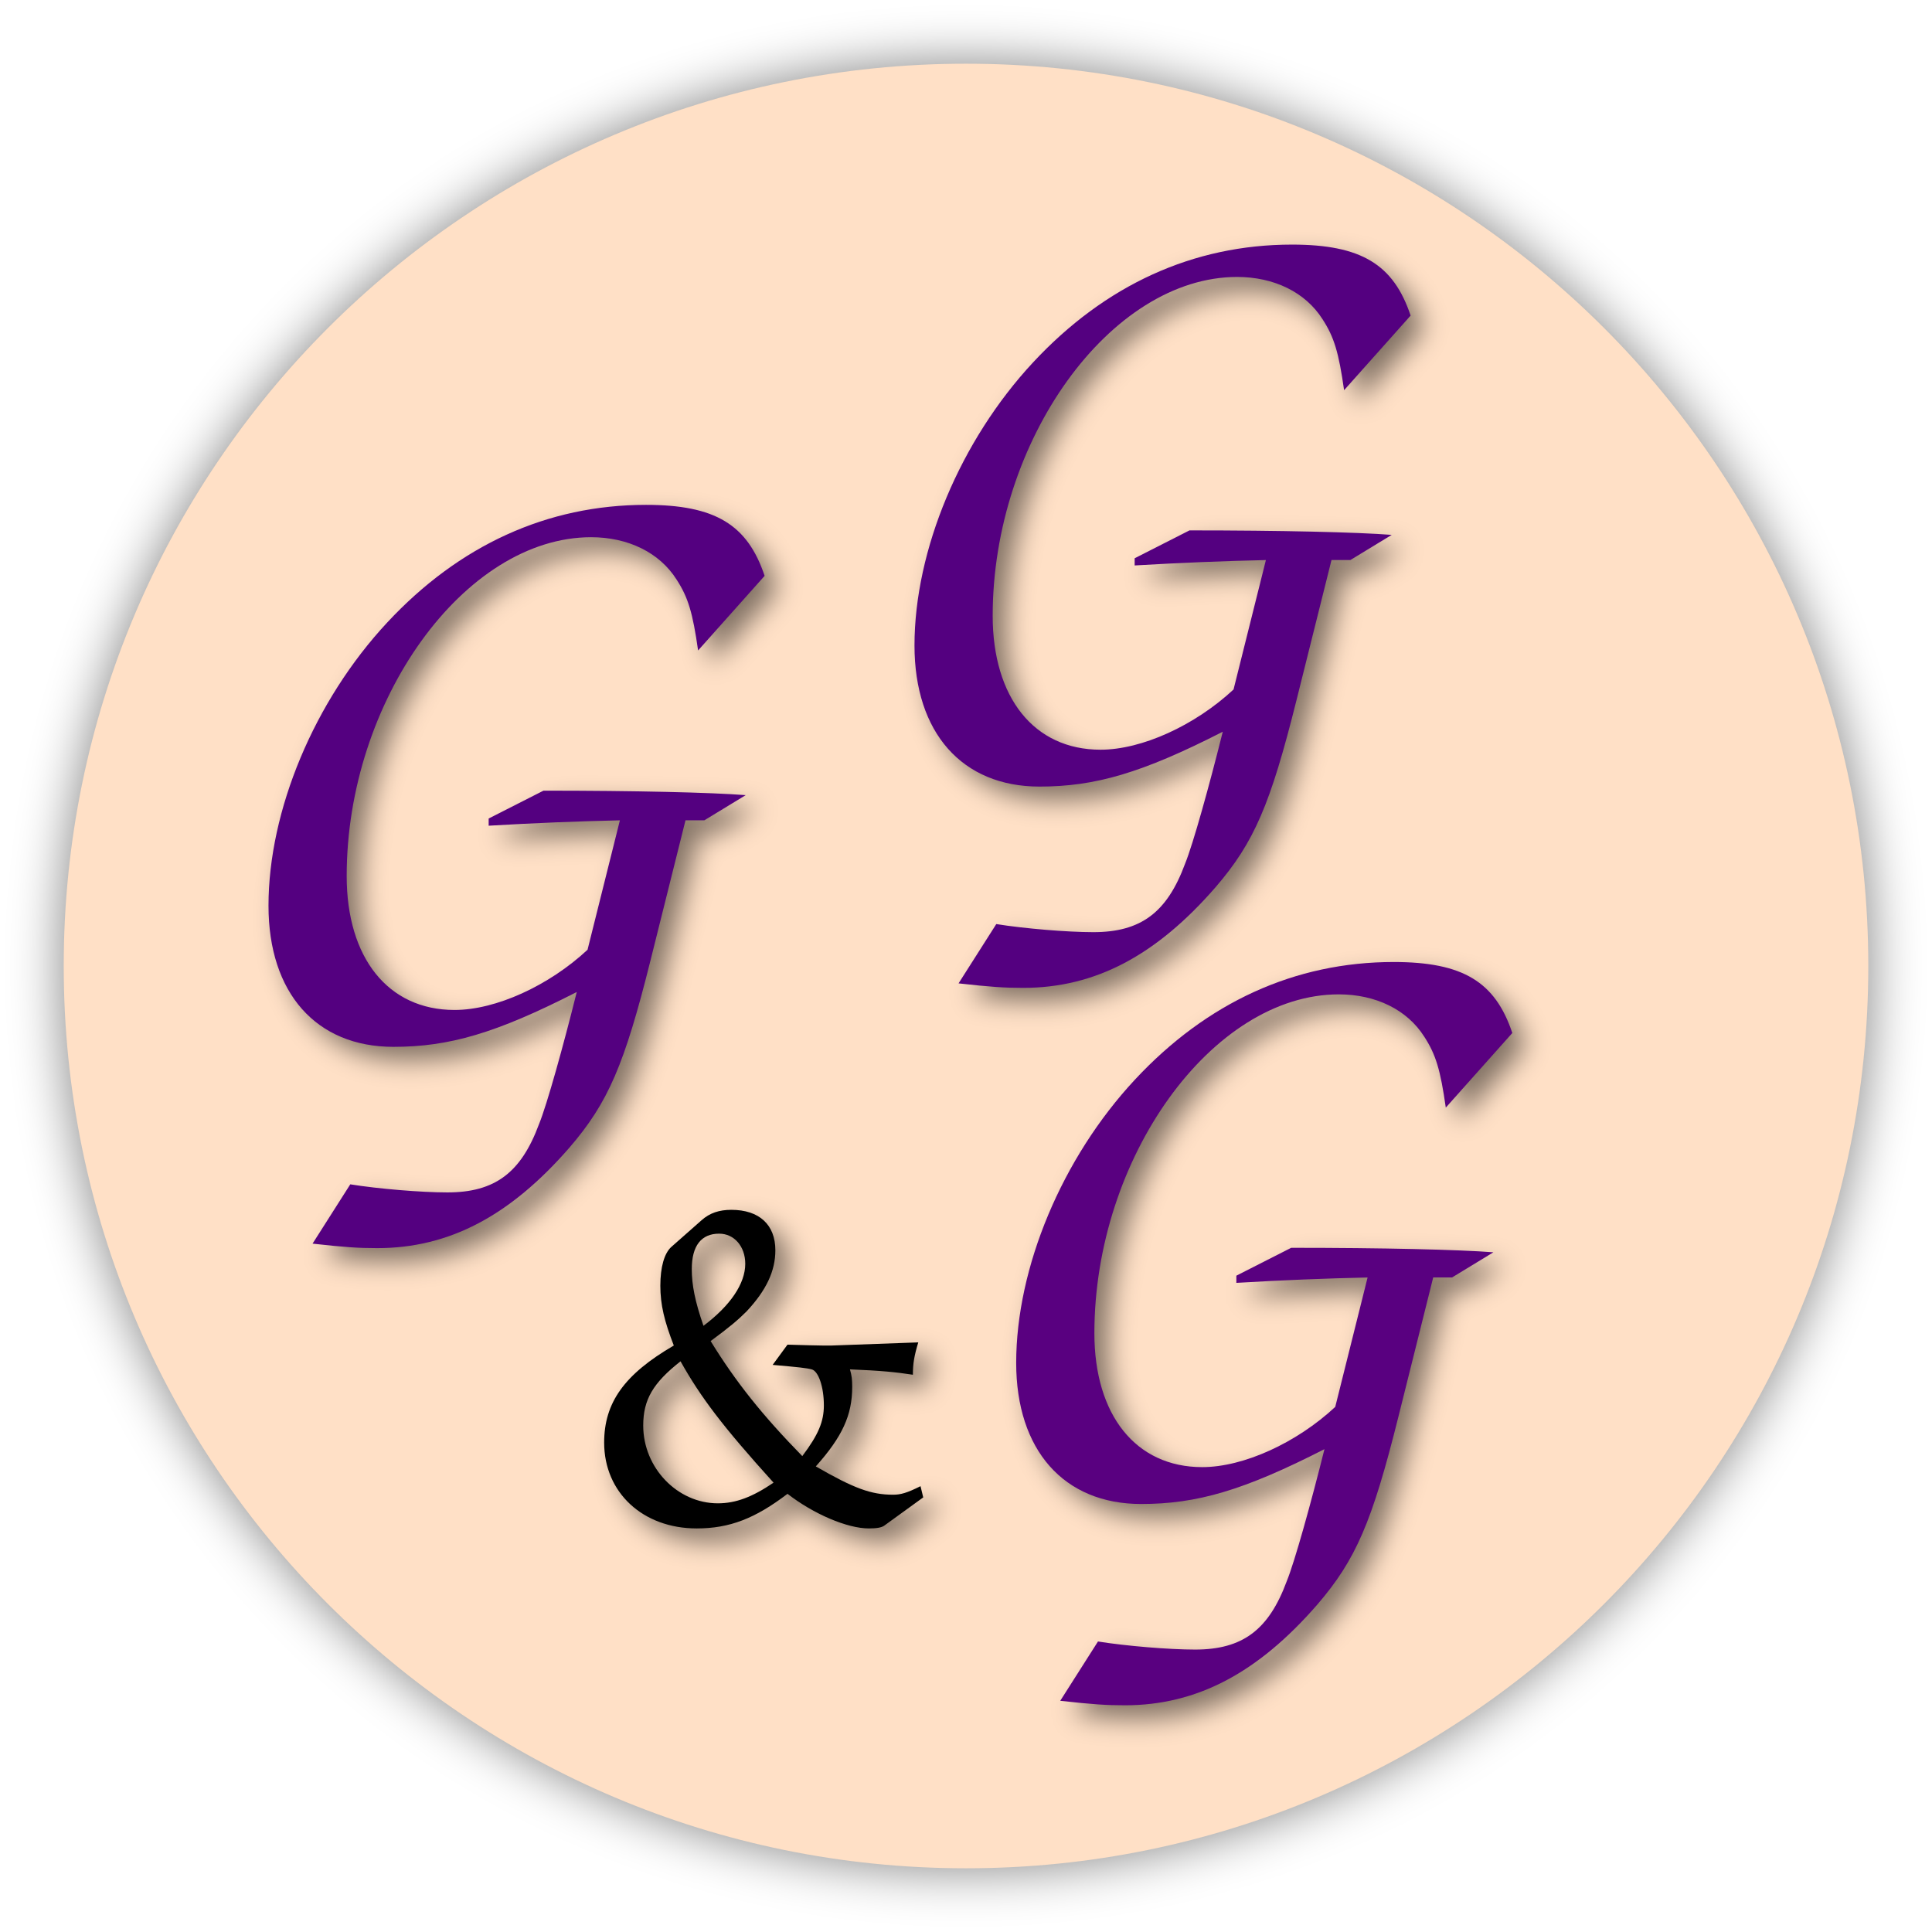
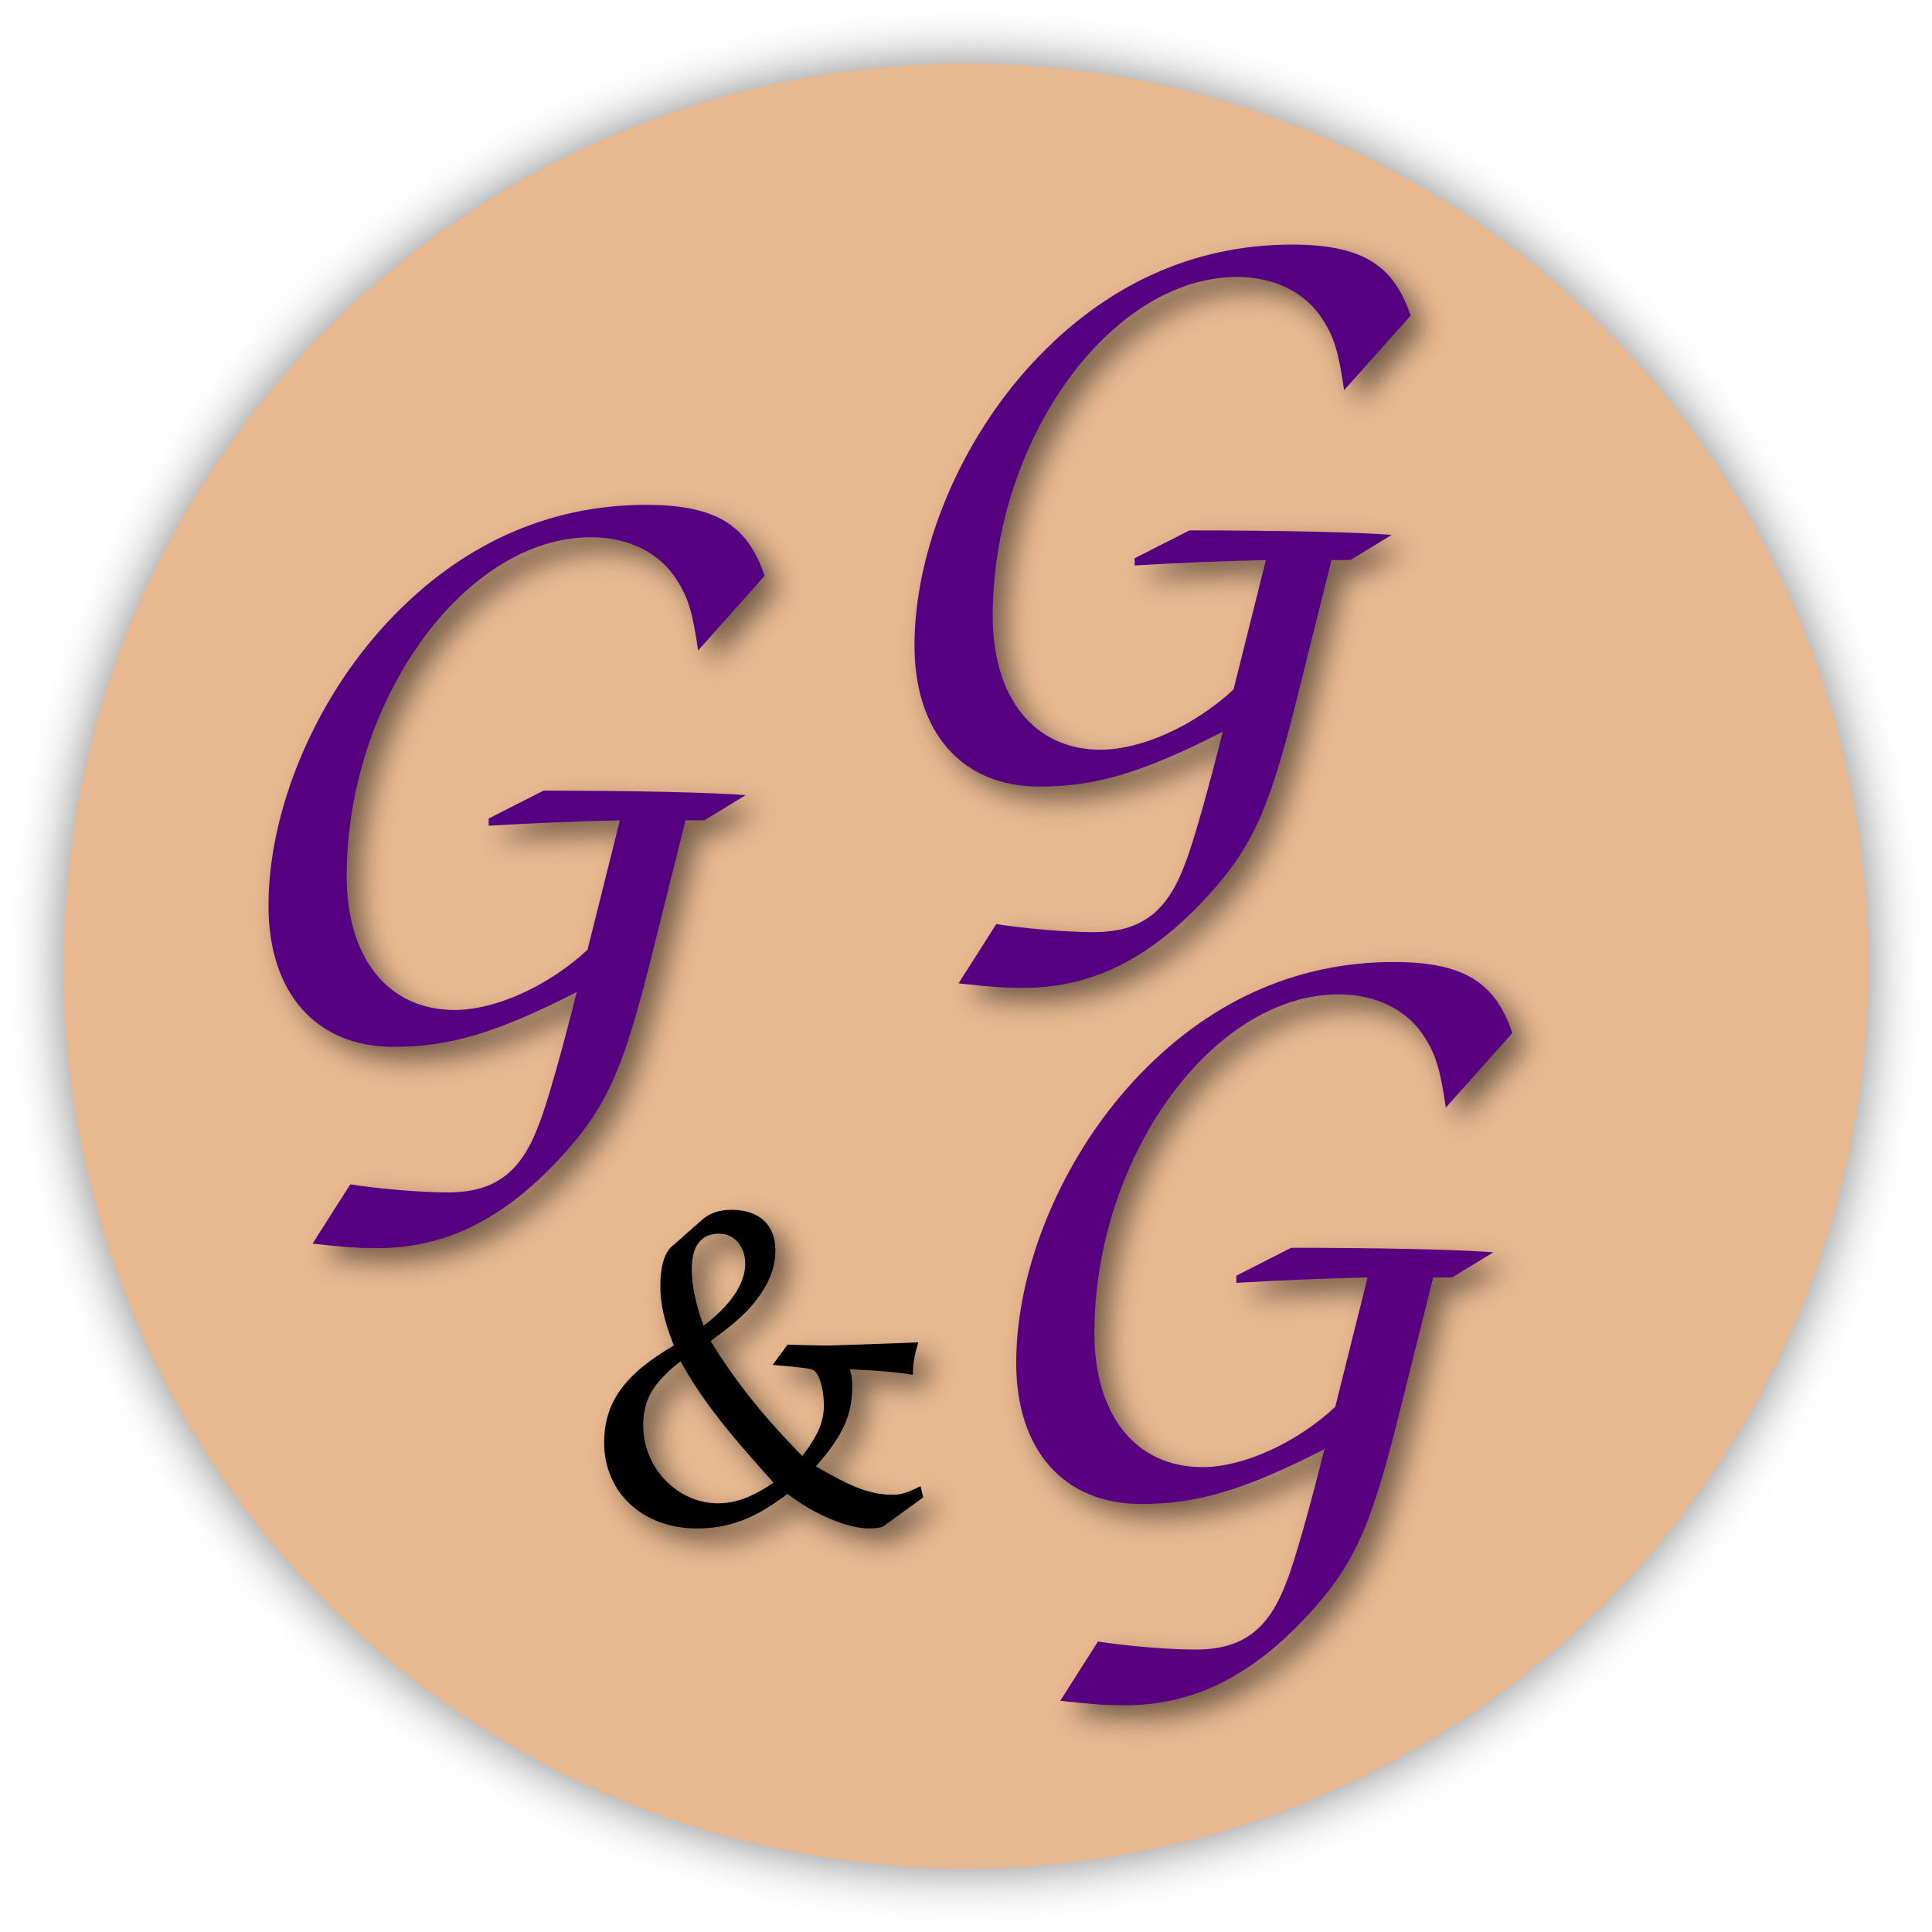
<svg xmlns="http://www.w3.org/2000/svg" width="72.8mm" height="72.8mm" viewBox="0 0 72.8 72.8" version="1.1" id="svg1" xml:space="preserve">
  <defs id="defs1">
    <filter style="color-interpolation-filters:sRGB" id="filter66" x="-0.035" y="-0.035" width="1.071" height="1.071">
      <feFlood result="flood" in="SourceGraphic" flood-opacity="0.498" flood-color="rgb(0,0,0)" id="feFlood65" />
      <feGaussianBlur result="blur" in="SourceGraphic" stdDeviation="1" id="feGaussianBlur65" />
      <feOffset result="offset" in="blur" dx="-0" dy="-0" id="feOffset65" />
      <feComposite result="comp1" operator="in" in="flood" in2="offset" id="feComposite65" />
      <feComposite result="comp2" operator="over" in="SourceGraphic" in2="comp1" id="feComposite66" />
    </filter>
    <filter style="color-interpolation-filters:sRGB" id="filter90" x="-0.064" y="-0.043" width="1.155" height="1.104">
      <feFlood result="flood" in="SourceGraphic" flood-opacity="0.498" flood-color="rgb(0,0,0)" id="feFlood88" />
      <feGaussianBlur result="blur" in="SourceGraphic" stdDeviation="0.5" id="feGaussianBlur88" />
      <feOffset result="offset" in="blur" dx="0.5" dy="0.5" id="feOffset88" />
      <feComposite result="comp1" operator="in" in="flood" in2="offset" id="feComposite89" />
      <feComposite result="comp2" operator="over" in="SourceGraphic" in2="comp1" id="feComposite90" />
    </filter>
    <filter style="color-interpolation-filters:sRGB" id="filter92" x="-0.064" y="-0.043" width="1.155" height="1.104">
      <feFlood result="flood" in="SourceGraphic" flood-opacity="0.498" flood-color="rgb(0,0,0)" id="feFlood90" />
      <feGaussianBlur result="blur" in="SourceGraphic" stdDeviation="0.5" id="feGaussianBlur90" />
      <feOffset result="offset" in="blur" dx="0.5" dy="0.5" id="feOffset90" />
      <feComposite result="comp1" operator="in" in="flood" in2="offset" id="feComposite91" />
      <feComposite result="comp2" operator="over" in="SourceGraphic" in2="comp1" id="feComposite92" />
    </filter>
    <filter style="color-interpolation-filters:sRGB" id="filter94" x="-0.1" y="-0.1" width="1.241" height="1.242">
      <feFlood result="flood" in="SourceGraphic" flood-opacity="0.498" flood-color="rgb(0,0,0)" id="feFlood92" />
      <feGaussianBlur result="blur" in="SourceGraphic" stdDeviation="0.5" id="feGaussianBlur92" />
      <feOffset result="offset" in="blur" dx="0.5" dy="0.5" id="feOffset92" />
      <feComposite result="comp1" operator="in" in="flood" in2="offset" id="feComposite93" />
      <feComposite result="comp2" operator="over" in="SourceGraphic" in2="comp1" id="feComposite94" />
    </filter>
    <filter style="color-interpolation-filters:sRGB" id="filter88-3" x="-0.064" y="-0.043" width="1.155" height="1.104">
      <feFlood result="flood" in="SourceGraphic" flood-opacity="0.498" flood-color="rgb(0,0,0)" id="feFlood87-3" />
      <feGaussianBlur result="blur" in="SourceGraphic" stdDeviation="0.5" id="feGaussianBlur87-3" />
      <feOffset result="offset" in="blur" dx="0.5" dy="0.5" id="feOffset87-8" />
      <feComposite result="comp1" operator="in" in="flood" in2="offset" id="feComposite87-0" />
      <feComposite result="comp2" operator="over" in="SourceGraphic" in2="comp1" id="feComposite88-4" />
    </filter>
  </defs>
  <g id="layer2" style="display:inline" transform="translate(5.640357,-112.4071)">
-     <circle style="display:inline;fill:#ffe0c6;fill-opacity:1;stroke-width:0;filter:url(#filter66)" id="path6" cx="30.76" cy="148.807" r="34" />
+     <circle style="display:inline;fill:#e8b890;fill-opacity:1;stroke-width:0;filter:url(#filter66)" id="path6" cx="30.76" cy="148.807" r="34" />
    <path d="m 48.364,160.543 h 0.711 l 1.558,-0.948 c -1.321,-0.102 -4.166,-0.169 -7.62,-0.169 l -2.066,1.05 v 0.271 c 1.727,-0.102 3.387,-0.169 4.945,-0.203 l -1.219,4.877 c -1.456,1.355 -3.454,2.269 -5.012,2.269 -2.506,0 -4.064,-1.964 -4.064,-5.046 0,-6.604 4.437,-12.768 9.212,-12.768 1.389,0 2.574,0.576 3.217,1.592 0.44,0.677 0.61,1.253 0.813,2.675 l 2.506,-2.811 c -0.643,-1.93 -1.863,-2.675 -4.47,-2.675 -3.725,0 -7.044,1.524 -9.754,4.437 -2.743,2.946 -4.47,7.078 -4.47,10.668 0,3.285 1.795,5.317 4.707,5.317 2.1,0 3.861,-0.508 6.909,-2.066 -0.508,2.032 -1.118,4.233 -1.422,4.978 -0.677,1.829 -1.659,2.574 -3.454,2.574 -0.982,0 -2.608,-0.135 -3.658,-0.305 l -1.422,2.235 c 1.219,0.135 1.727,0.169 2.438,0.169 2.709,0 5.012,-1.219 7.247,-3.793 1.456,-1.693 2.066,-3.116 3.048,-7.044 z" id="text1-4-7" style="font-style:italic;font-weight:500;font-size:33.867px;line-height:1;font-family:Z003;-inkscape-font-specification:'Z003 Medium Italic';letter-spacing:-0.397px;word-spacing:-0.021px;fill:#590080;stroke-width:0;filter:url(#filter90)" aria-label="G" />
    <path d="m 23.474,163.838 c 0.982,0.085 1.287,0.119 1.473,0.169 0.254,0.068 0.457,0.66 0.457,1.355 0,0.61 -0.203,1.101 -0.813,1.913 -1.507,-1.541 -2.506,-2.794 -3.454,-4.335 0.711,-0.525 1.016,-0.779 1.355,-1.118 0.745,-0.796 1.084,-1.524 1.084,-2.303 0,-0.965 -0.61,-1.524 -1.659,-1.524 -0.457,0 -0.813,0.119 -1.118,0.389 l -1.151,1.016 c -0.254,0.237 -0.406,0.745 -0.406,1.456 0,0.711 0.152,1.338 0.508,2.252 -1.863,1.084 -2.625,2.151 -2.625,3.658 0,1.88 1.456,3.234 3.488,3.234 1.236,0 2.201,-0.373 3.421,-1.304 0.982,0.762 2.252,1.304 3.065,1.304 0.305,0 0.474,-0.034 0.576,-0.102 l 1.473,-1.067 -0.102,-0.423 c -0.508,0.254 -0.745,0.322 -1.033,0.322 -0.83,0 -1.473,-0.237 -2.913,-1.067 0.999,-1.118 1.372,-1.93 1.372,-2.997 0,-0.271 -0.017,-0.423 -0.085,-0.66 1.202,0.051 1.71,0.102 2.371,0.203 0,-0.423 0.051,-0.711 0.203,-1.219 l -3.285,0.119 h -0.288 c -0.237,0 -0.762,-0.017 -1.355,-0.034 z m -3.471,-0.135 c 0.762,1.355 1.575,2.438 3.505,4.572 -0.796,0.542 -1.422,0.779 -2.1,0.779 -1.524,0 -2.811,-1.338 -2.811,-2.929 0,-0.982 0.373,-1.609 1.405,-2.421 z m 0.864,-1.338 c -0.322,-0.931 -0.44,-1.541 -0.44,-2.134 0,-0.881 0.356,-1.338 1.033,-1.338 0.559,0 0.982,0.474 0.982,1.135 0,0.745 -0.559,1.575 -1.575,2.337 z" id="text1-4-7-2" style="font-size:16.933px;line-height:1;font-family:P052;-inkscape-font-specification:P052;letter-spacing:-0.397px;word-spacing:-0.021px;stroke-width:0;filter:url(#filter94)" aria-label="&amp;" />
    <path d="m 44.532,133.51 h 0.711 l 1.558,-0.948 c -1.321,-0.102 -4.166,-0.169 -7.62,-0.169 l -2.066,1.05 v 0.271 c 1.727,-0.102 3.387,-0.169 4.945,-0.203 l -1.219,4.877 c -1.456,1.355 -3.454,2.269 -5.012,2.269 -2.506,0 -4.064,-1.964 -4.064,-5.046 0,-6.604 4.437,-12.768 9.212,-12.768 1.389,0 2.574,0.576 3.217,1.592 0.44,0.677 0.61,1.253 0.813,2.675 l 2.506,-2.811 c -0.643,-1.93 -1.863,-2.675 -4.47,-2.675 -3.725,0 -7.044,1.524 -9.754,4.437 -2.743,2.946 -4.47,7.078 -4.47,10.668 0,3.285 1.795,5.317 4.707,5.317 2.1,0 3.861,-0.508 6.909,-2.066 -0.508,2.032 -1.118,4.233 -1.422,4.978 -0.677,1.829 -1.659,2.574 -3.454,2.574 -0.982,0 -2.608,-0.135 -3.658,-0.305 l -1.422,2.235 c 1.219,0.135 1.727,0.169 2.438,0.169 2.709,0 5.012,-1.219 7.247,-3.793 1.456,-1.693 2.066,-3.116 3.048,-7.044 z" id="text1-4-8" style="font-style:italic;font-weight:500;font-size:33.867px;line-height:1;font-family:Z003;-inkscape-font-specification:'Z003 Medium Italic';letter-spacing:-0.397px;word-spacing:-0.021px;fill:#540080;stroke-width:0;filter:url(#filter88-3)" aria-label="G" />
    <path d="m 20.19,143.317 h 0.711 l 1.558,-0.948 c -1.321,-0.102 -4.166,-0.169 -7.62,-0.169 l -2.066,1.05 v 0.271 c 1.727,-0.102 3.387,-0.169 4.945,-0.203 l -1.219,4.877 c -1.456,1.355 -3.454,2.269 -5.012,2.269 -2.506,0 -4.064,-1.964 -4.064,-5.046 0,-6.604 4.437,-12.768 9.212,-12.768 1.389,0 2.574,0.576 3.217,1.592 0.44,0.677 0.61,1.253 0.813,2.675 l 2.506,-2.811 c -0.643,-1.93 -1.863,-2.675 -4.47,-2.675 -3.725,0 -7.044,1.524 -9.754,4.437 -2.743,2.946 -4.47,7.078 -4.47,10.668 0,3.285 1.795,5.317 4.707,5.317 2.1,0 3.861,-0.508 6.909,-2.066 -0.508,2.032 -1.118,4.233 -1.422,4.978 -0.677,1.829 -1.659,2.574 -3.454,2.574 -0.982,0 -2.608,-0.135 -3.658,-0.305 l -1.422,2.235 c 1.219,0.135 1.727,0.169 2.438,0.169 2.709,0 5.012,-1.219 7.247,-3.793 1.456,-1.693 2.066,-3.116 3.048,-7.044 z" id="text1-4-5" style="font-style:italic;font-weight:500;font-size:33.867px;line-height:1;font-family:Z003;-inkscape-font-specification:'Z003 Medium Italic';letter-spacing:-0.397px;word-spacing:-0.021px;fill:#540080;stroke-width:0;filter:url(#filter92)" aria-label="G" />
  </g>
</svg>
